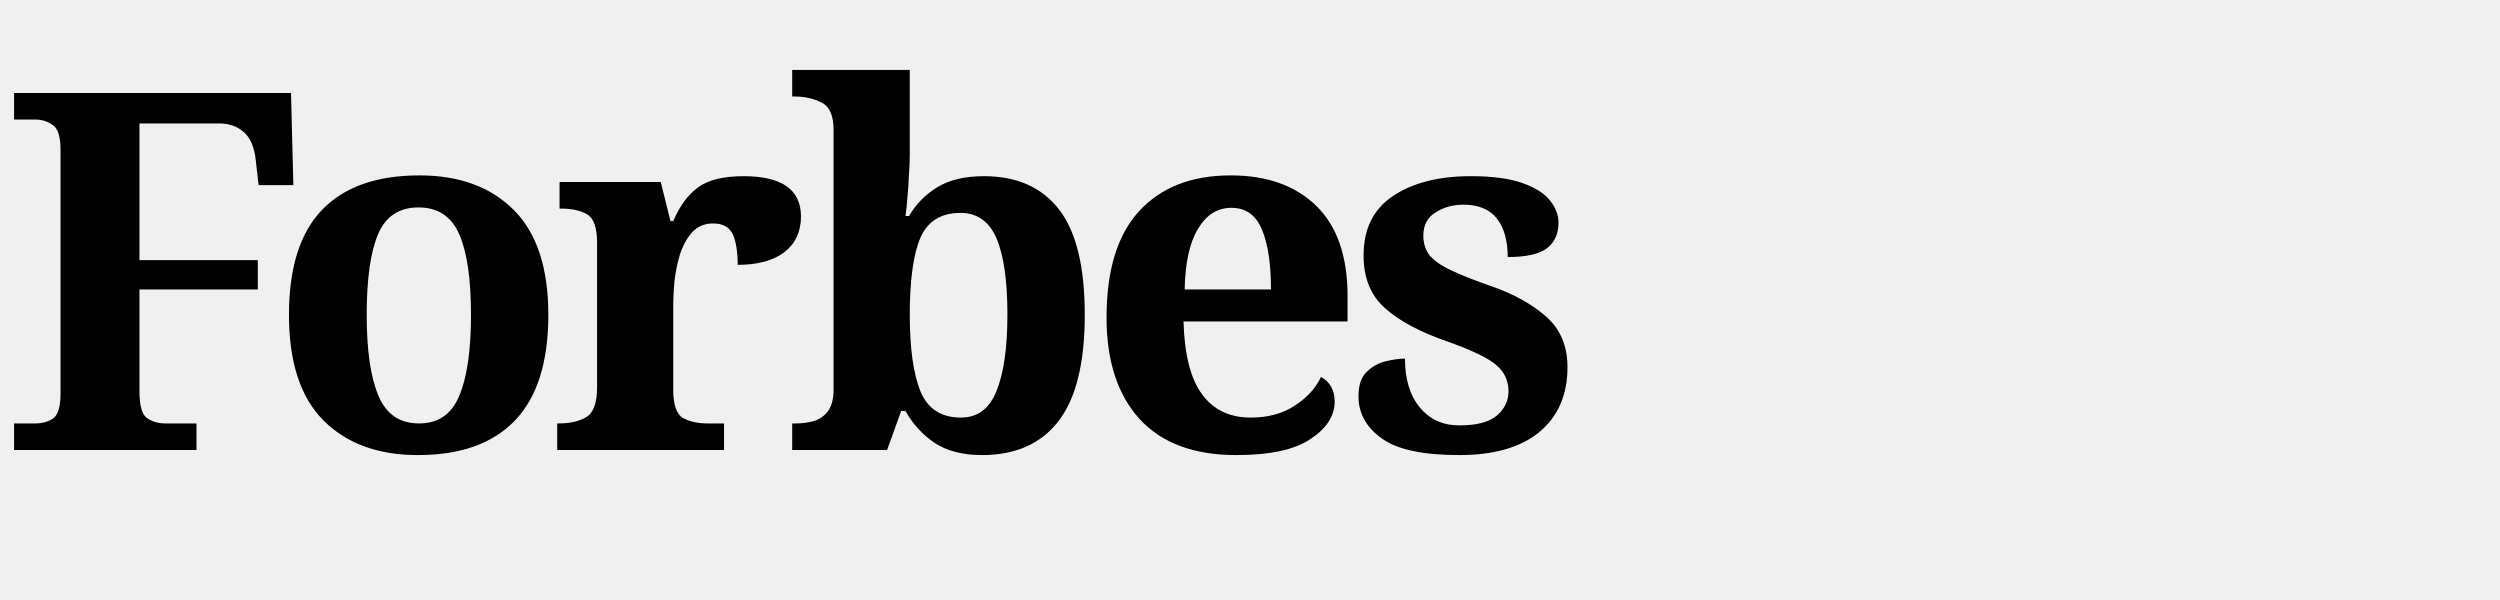
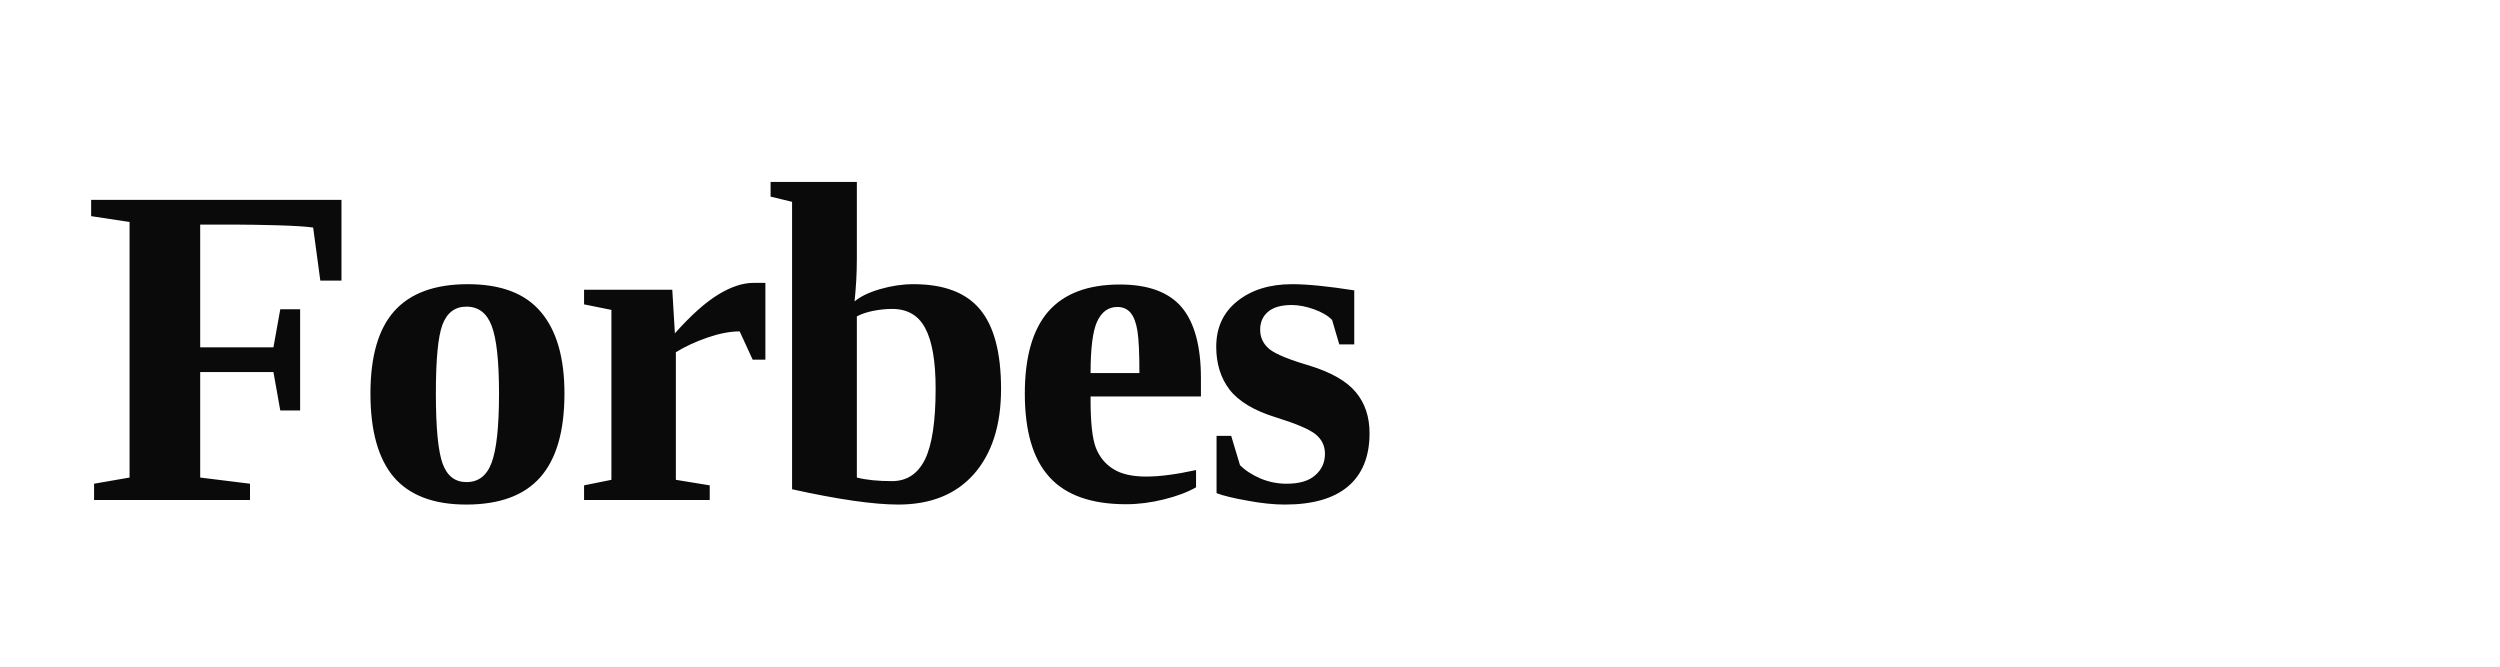
- <svg xmlns="http://www.w3.org/2000/svg" viewBox="0 0 100 24" fill="currentColor">
-   <text x="0" y="18" font-family="Georgia, serif" font-weight="900" font-size="20" letter-spacing="-1">Forbes</text>
+ <svg xmlns="http://www.w3.org/2000/svg" viewBox="0 0 120 32">
+   <rect width="120" height="32" fill="white" />
+   <text x="4" y="24" font-family="Georgia, 'Times New Roman', Times, serif" font-weight="700" font-size="22" fill="#0A0A0A" letter-spacing="-0.5">Forbes</text>
</svg>
